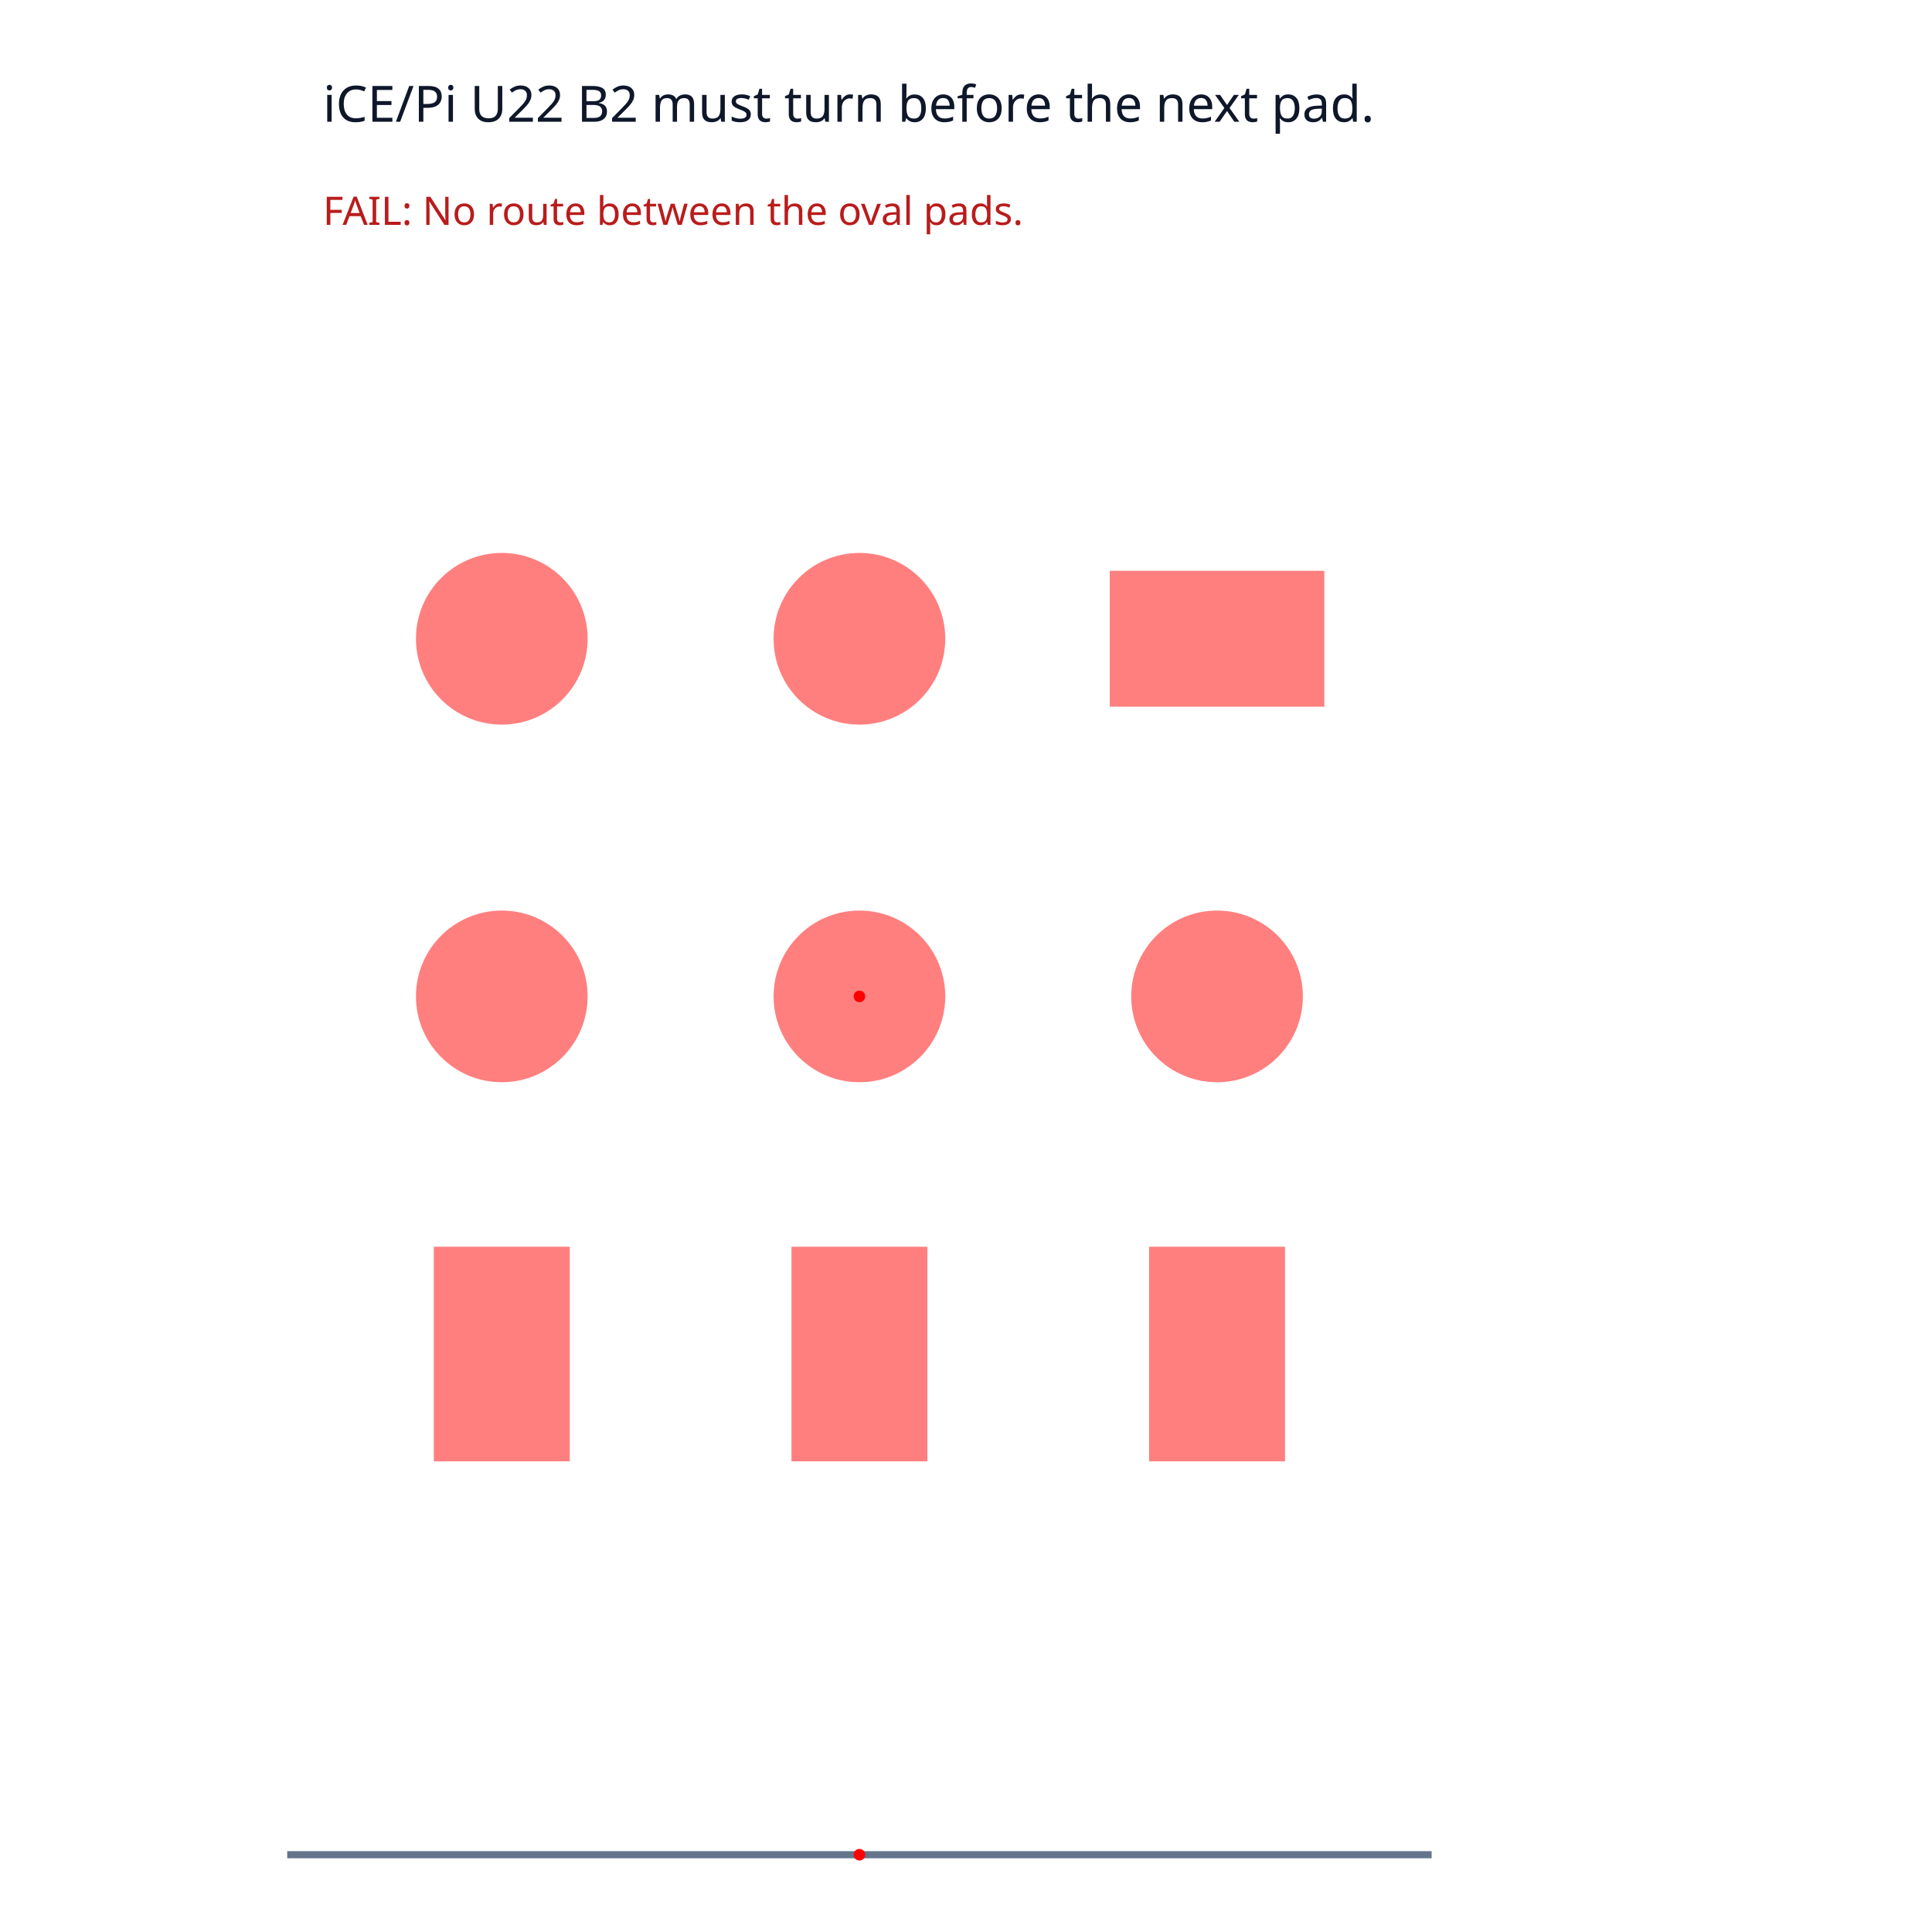
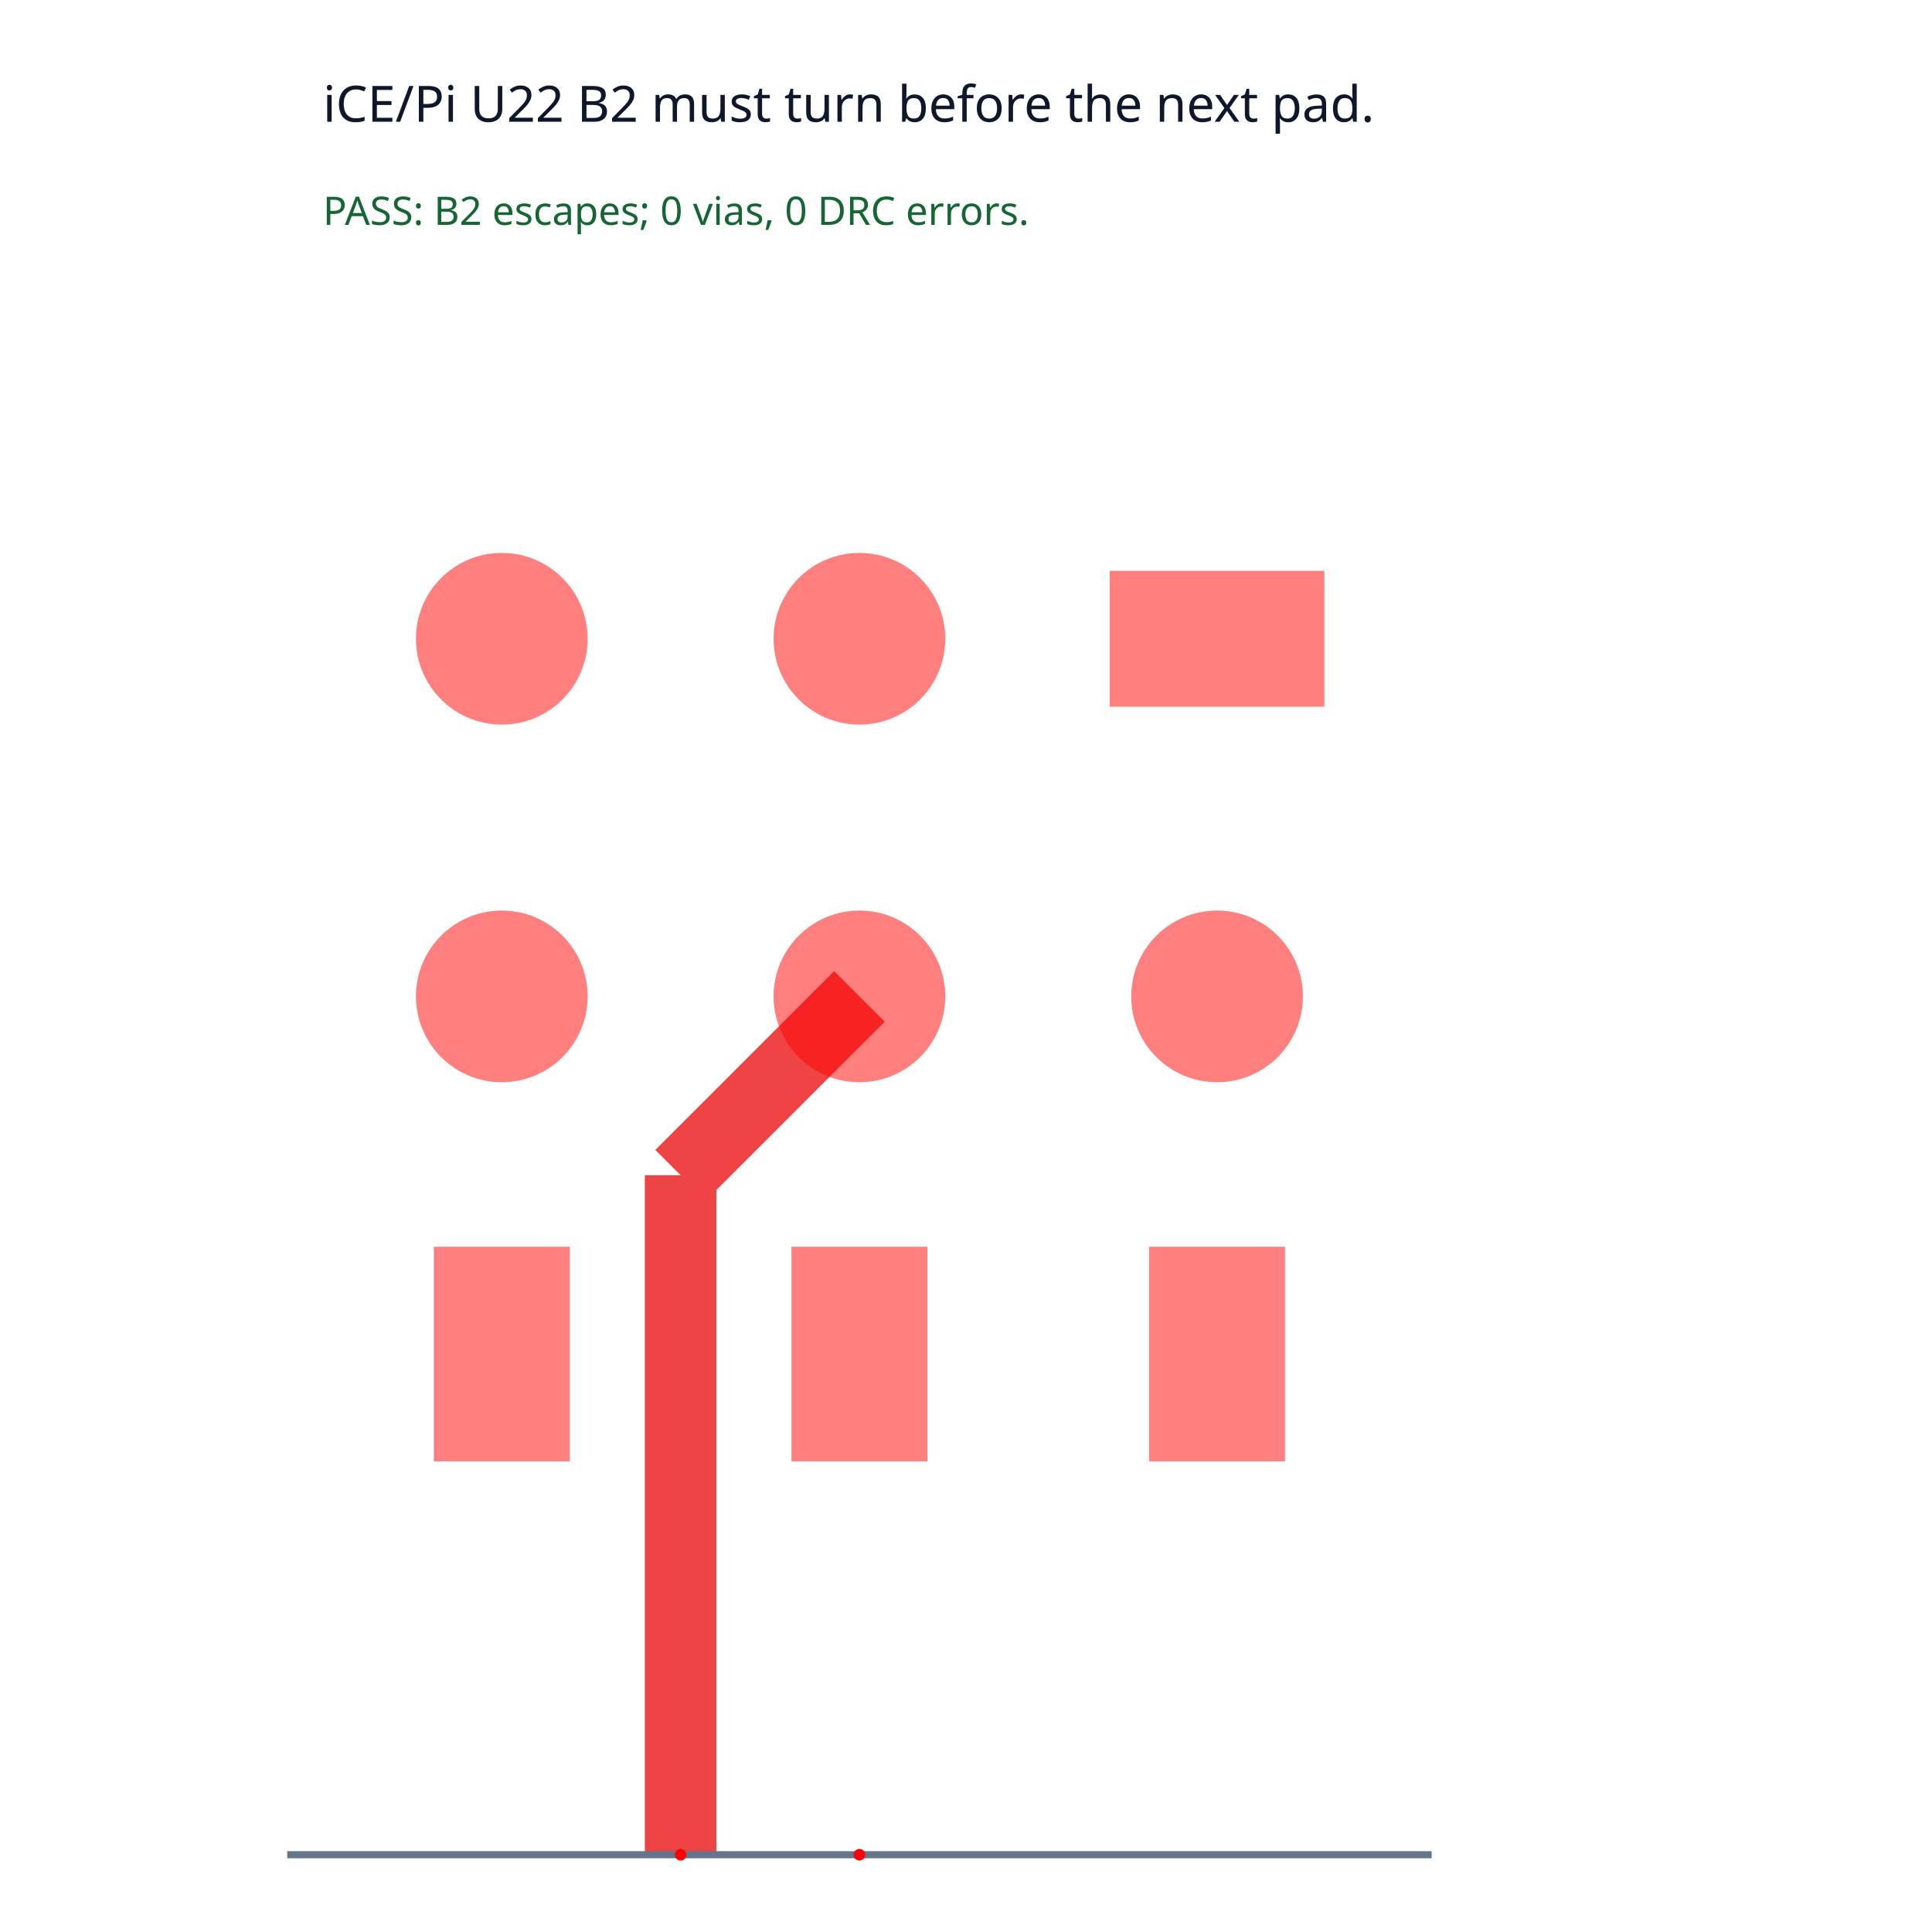
<svg xmlns="http://www.w3.org/2000/svg" width="1000" height="1000" viewBox="0 0 1000 1000">
  <rect width="100%" height="100%" fill="white" />
+   <g>
+     <polyline data-points="0,0 -0.25,-0.25" data-type="line" data-label="" points="444.837,515.734 352.282,608.29" fill="none" stroke="#ef4444" stroke-linejoin="round" stroke-width="37.022" />
+   </g>
+   <g>
+     <polyline data-points="-0.25,-0.25 -0.25,-1.2" data-type="line" data-label="" points="352.282,608.29 352.282,960" fill="none" stroke="#ef4444" stroke-linejoin="round" stroke-width="37.022" />
+   </g>
  <g>
    <polyline data-points="-0.8,-1.2 0.8,-1.2" data-type="line" data-label="" points="148.66,960 741.014,960" fill="none" stroke="#64748b" stroke-linejoin="round" stroke-width="3.702" />
  </g>
  <g>
    <rect data-type="rect" data-label="top" data-x="-0.5" data-y="-0.5" x="224.555" y="645.312" width="70.342" height="111.066" fill="rgba(255,0,0,0.5)" stroke="black" stroke-width="0.003" />
  </g>
  <g>
    <rect data-type="rect" data-label="top" data-x="0" data-y="-0.5" x="409.666" y="645.312" width="70.342" height="111.066" fill="rgba(255,0,0,0.5)" stroke="black" stroke-width="0.003" />
  </g>
  <g>
    <rect data-type="rect" data-label="top" data-x="0.5" data-y="-0.5" x="594.777" y="645.312" width="70.342" height="111.066" fill="rgba(255,0,0,0.5)" stroke="black" stroke-width="0.003" />
  </g>
  <g>
    <rect data-type="rect" data-label="top" data-x="0.5" data-y="0.5" x="574.414" y="295.453" width="111.066" height="70.342" fill="rgba(255,0,0,0.5)" stroke="black" stroke-width="0.003" />
  </g>
  <circle data-type="circle" data-label="" data-x="0" data-y="0" cx="444.837" cy="515.734" r="44.427" fill="rgba(255,0,0,0.5)" stroke="black" stroke-width="0.003" />
  <circle data-type="circle" data-label="" data-x="-0.5" data-y="0" cx="259.726" cy="515.734" r="44.427" fill="rgba(255,0,0,0.5)" stroke="black" stroke-width="0.003" />
  <circle data-type="circle" data-label="" data-x="0.5" data-y="0" cx="629.948" cy="515.734" r="44.427" fill="rgba(255,0,0,0.5)" stroke="black" stroke-width="0.003" />
  <circle data-type="circle" data-label="" data-x="-0.5" data-y="0.5" cx="259.726" cy="330.624" r="44.427" fill="rgba(255,0,0,0.5)" stroke="black" stroke-width="0.003" />
  <circle data-type="circle" data-label="" data-x="0" data-y="0.5" cx="444.837" cy="330.624" r="44.427" fill="rgba(255,0,0,0.5)" stroke="black" stroke-width="0.003" />
  <text data-type="text" data-label="iCE/Pi U22 B2 must turn before the next pad." data-x="-0.75" data-y="1.25" x="167.171" y="52.958" fill="#0f172a" font-size="25.915" font-family="sans-serif" text-anchor="start" dominant-baseline="central">iCE/Pi U22 B2 must turn before the next pad.</text>
-   <text data-type="text" data-label="FAIL: No route between the oval pads." data-x="-0.75" data-y="1.1" x="167.171" y="108.491" fill="#b91c1c" font-size="20.362" font-family="sans-serif" text-anchor="start" dominant-baseline="central">FAIL: No route between the oval pads.</text>
+   <text data-type="text" data-label="PASS: B2 escapes; 0 vias, 0 DRC errors." data-x="-0.75" data-y="1.1" x="167.171" y="108.491" fill="#166534" font-size="20.362" font-family="sans-serif" text-anchor="start" dominant-baseline="central">PASS: B2 escapes; 0 vias, 0 DRC errors.</text>
  <g>
-     <circle data-type="point" data-label="DATA DATA top" data-x="0" data-y="0" cx="444.837" cy="515.734" r="3" fill="hsl(0, 100%, 50%)" />
+     <circle data-type="point" data-label="DATA DATA top" data-x="-0.25" data-y="-1.2" cx="352.282" cy="960" r="3" fill="hsl(0, 100%, 50%)" />
  </g>
  <g>
    <circle data-type="point" data-label="DATA DATA top" data-x="0" data-y="-1.2" cx="444.837" cy="960" r="3" fill="hsl(0, 100%, 50%)" />
  </g>
  <g id="crosshair" style="display: none">
    <line id="crosshair-h" y1="0" y2="1000" stroke="#666" stroke-width="0.5" />
    <line id="crosshair-v" x1="0" x2="1000" stroke="#666" stroke-width="0.5" />
    <text id="coordinates" font-family="monospace" font-size="12" fill="#666" />
  </g>
</svg>
